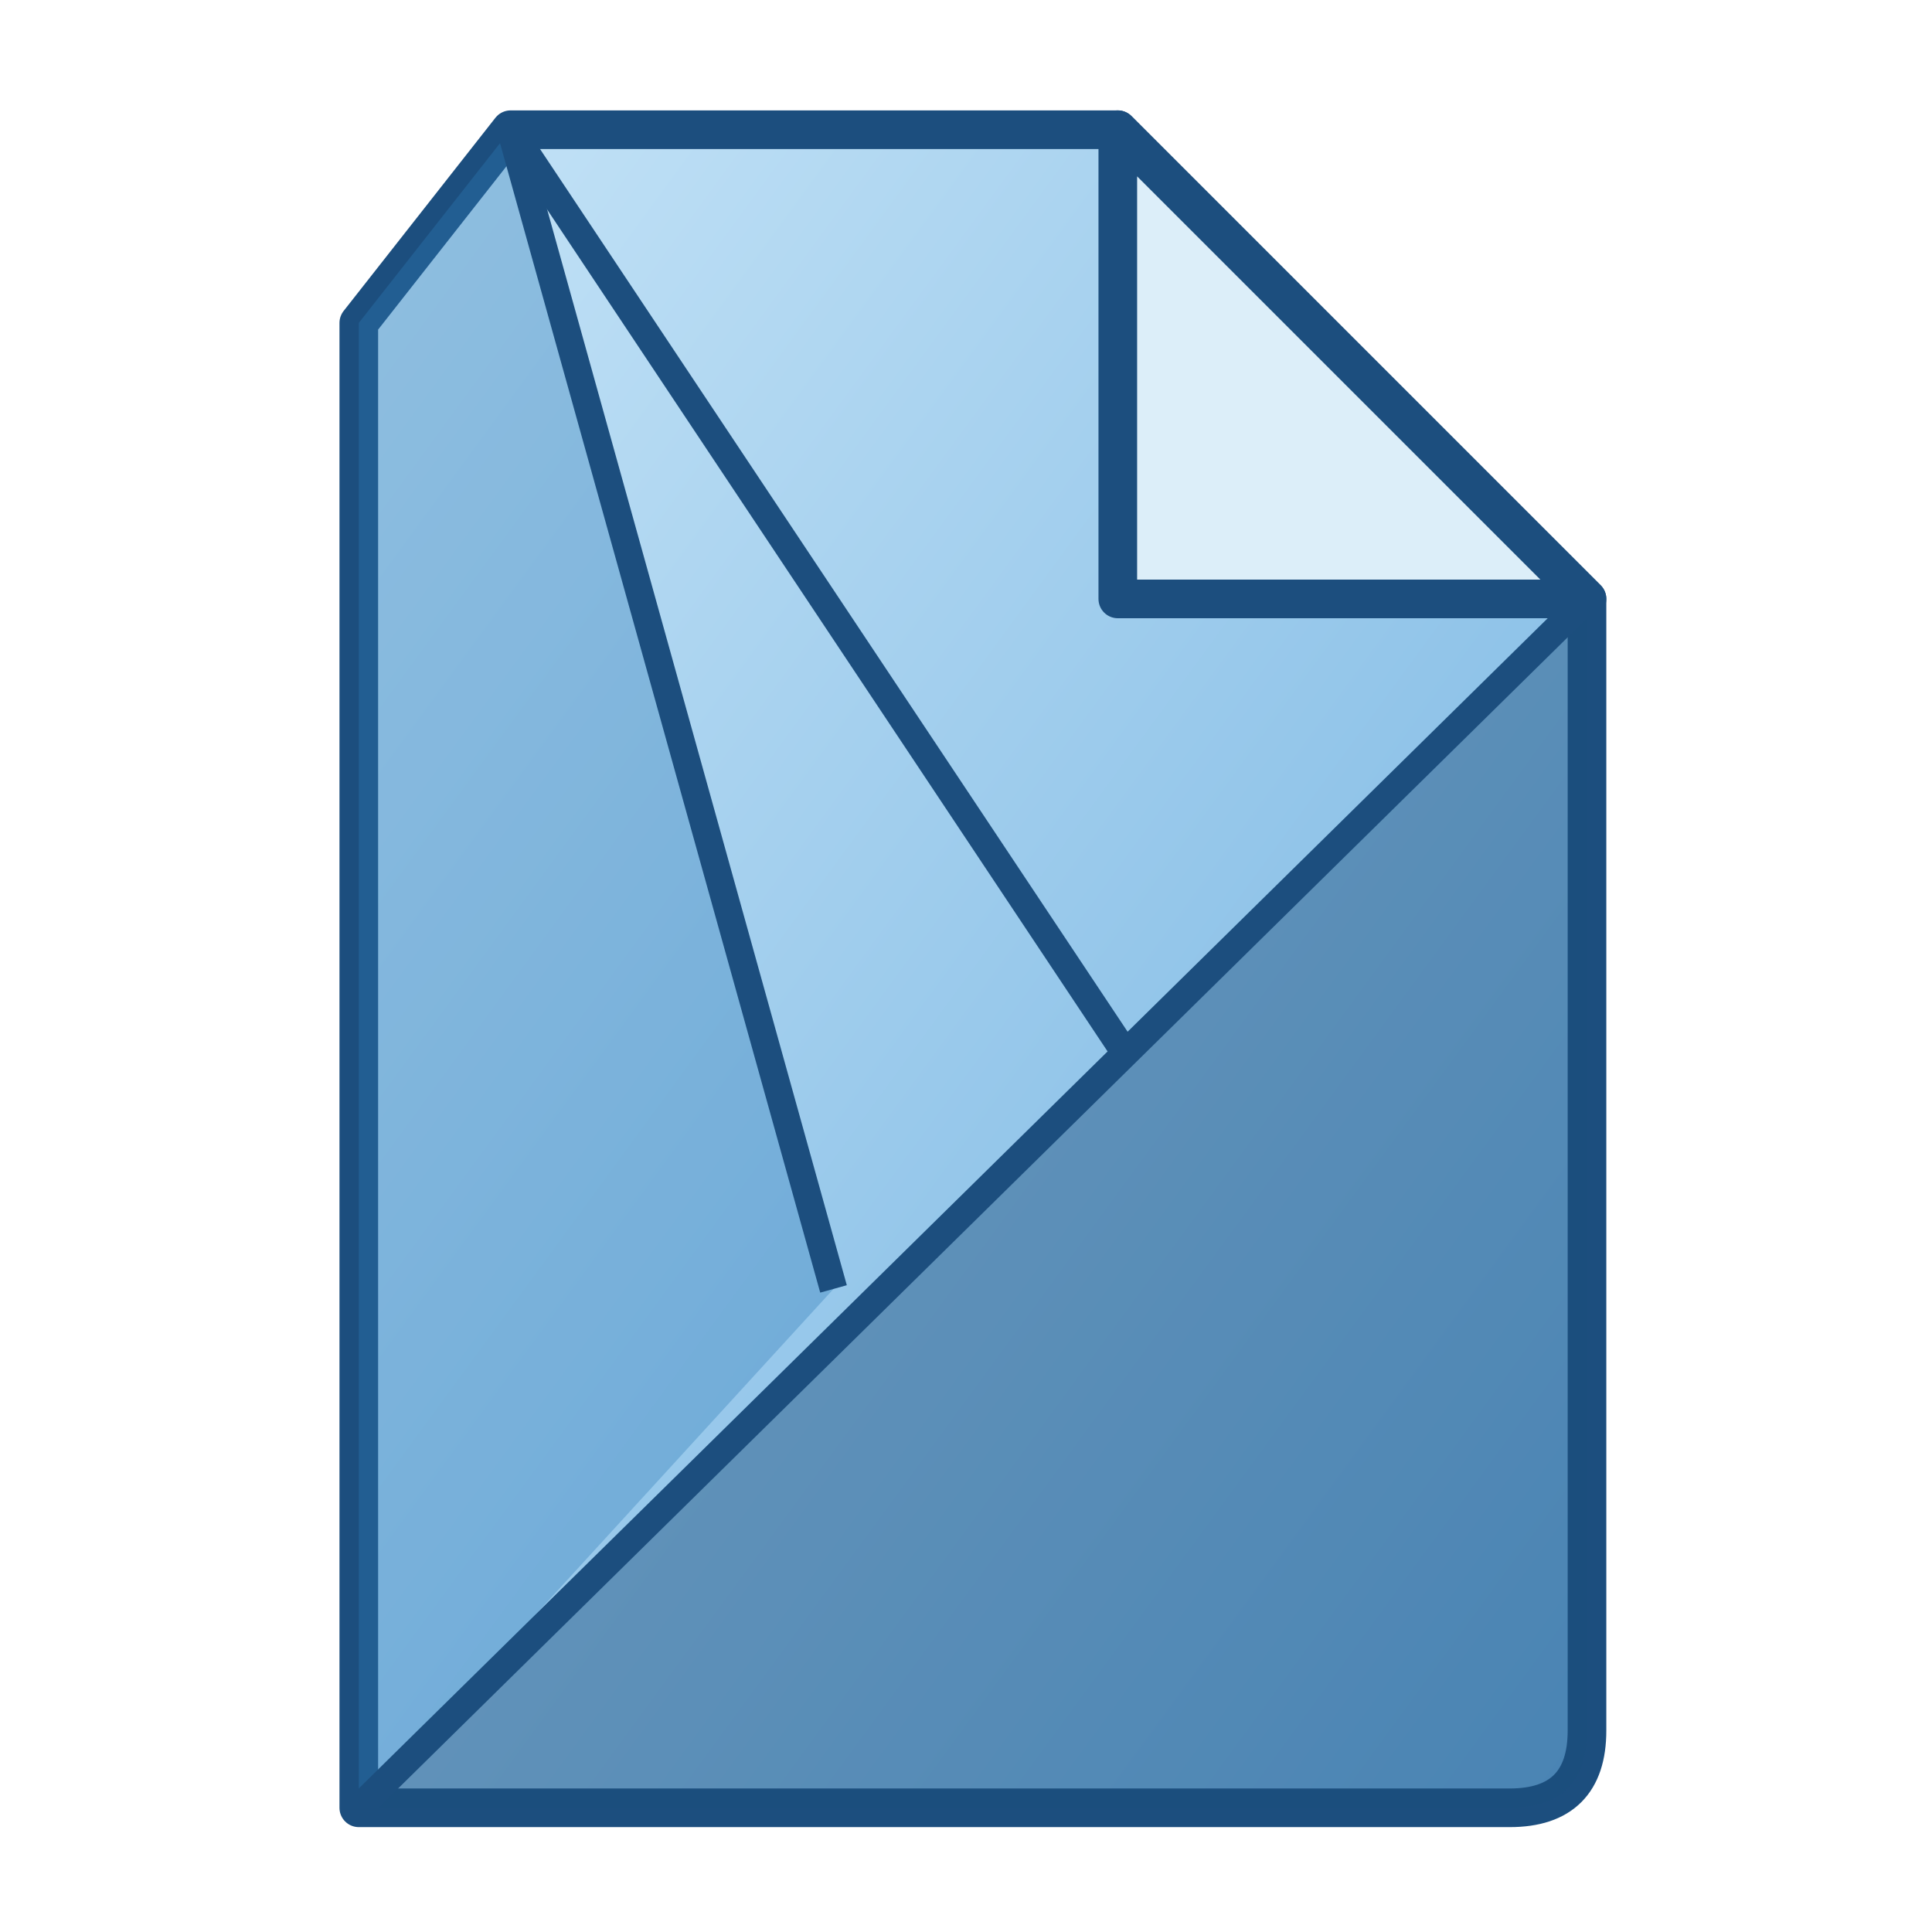
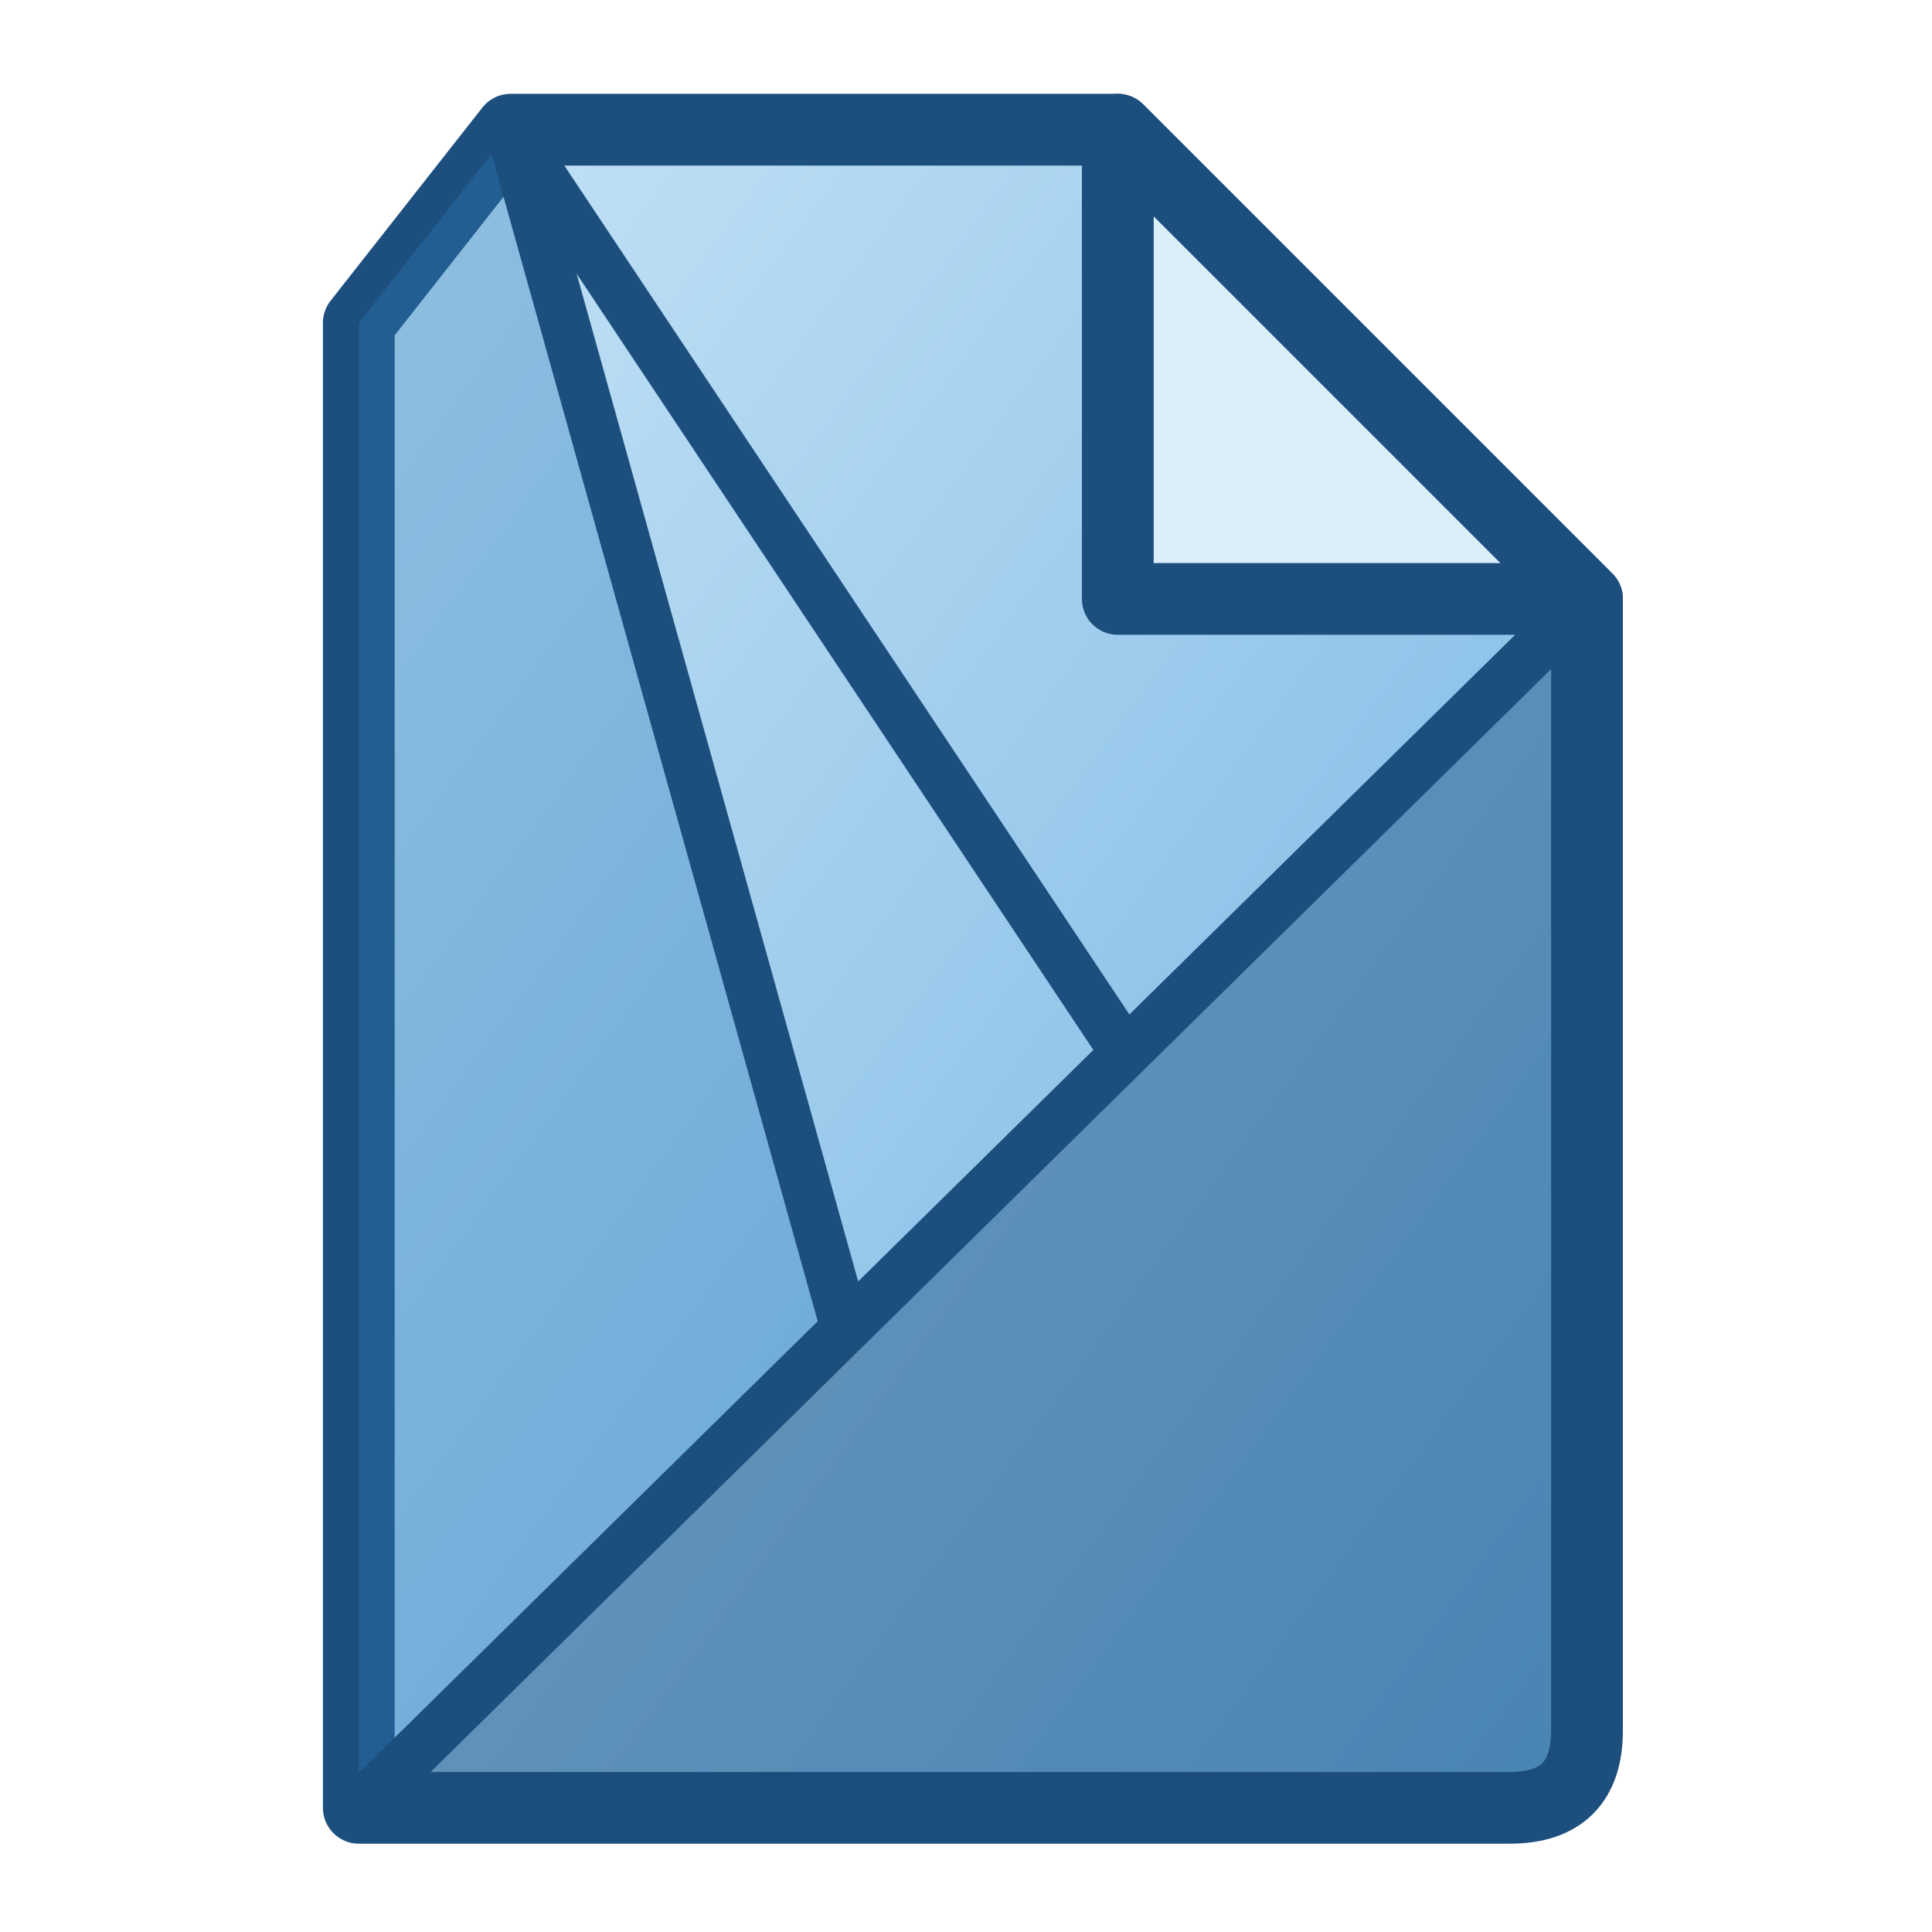
<svg xmlns="http://www.w3.org/2000/svg" viewBox="170 145 700 700" width="512" height="512" role="img" aria-labelledby="t">
  <defs>
    <linearGradient id="g" x1="0" y1="0" x2="1" y2="1">
      <stop offset="0" stop-color="#C6E4F7" />
      <stop offset="1" stop-color="#6FB0E0" />
    </linearGradient>
  </defs>
-   <g stroke="#1C4E7E" stroke-width="14" stroke-linejoin="round">
+   <g stroke="#1C4E7E" stroke-width="26" stroke-linejoin="round">
    <path d="M355 192 H575 L745 362 V772 Q745 800 717 800 H300 V262 Z" fill="url(#g)" />
-     <path d="M300 262 L355 192 L472 612 L300 800 Z" fill="#2F7CB8" fill-opacity="0.35" stroke="none" />
+     <path d="M300 262 L355 192 L466.547 586.578 L475.599 618.598 L300 800 Z" fill="#2F7CB8" fill-opacity="0.35" stroke="none" />
    <path d="M300 800 L745 362 V772 Q745 800 717 800 Z" fill="#1C4E7E" fill-opacity="0.45" stroke="none" />
-     <path d="M355 192 L578 527" fill="none" stroke-width="10" />
-     <path d="M355 192 L472 612 M300 800 L745 362" fill="none" stroke-width="10" />
+     <path d="M355 192 L578 527" fill="none" stroke-width="18" />
+     <path d="M355 192 L476.199 625.796 M300 800 L745 362" fill="none" stroke-width="18" />
    <path d="M575 192 V362 H745 Z" fill="#DCEEF9" />
  </g>
</svg>
